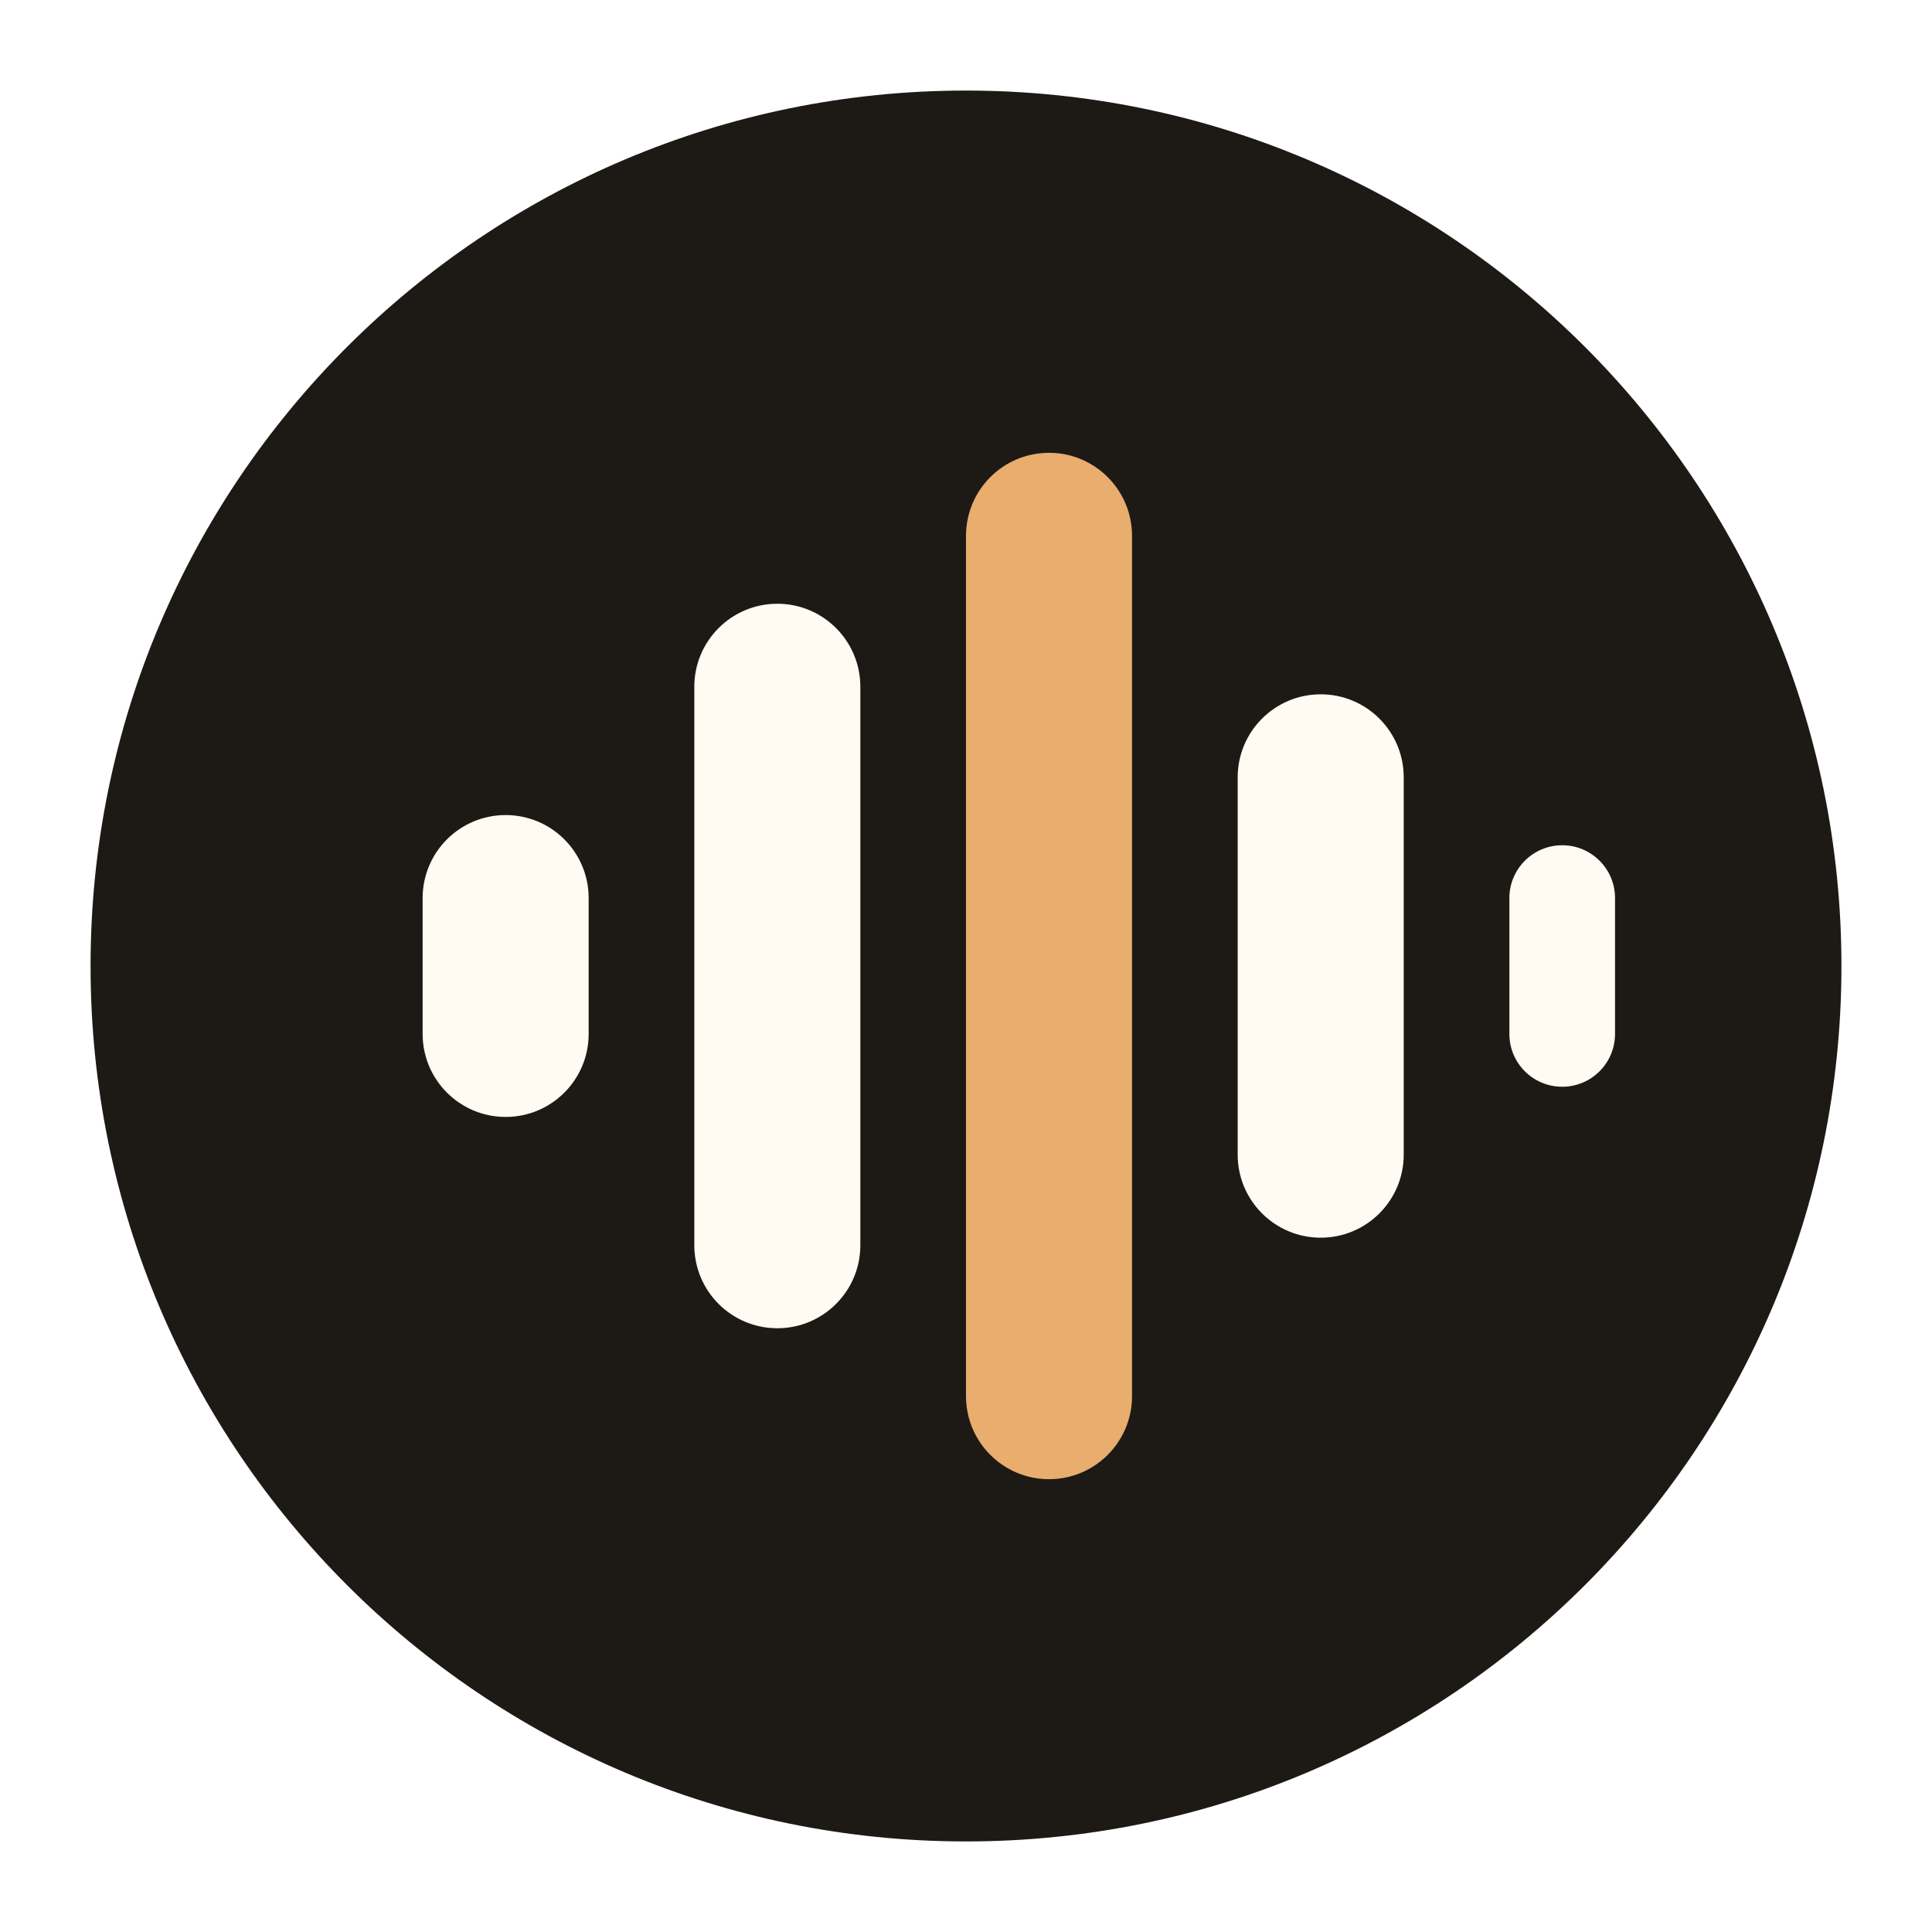
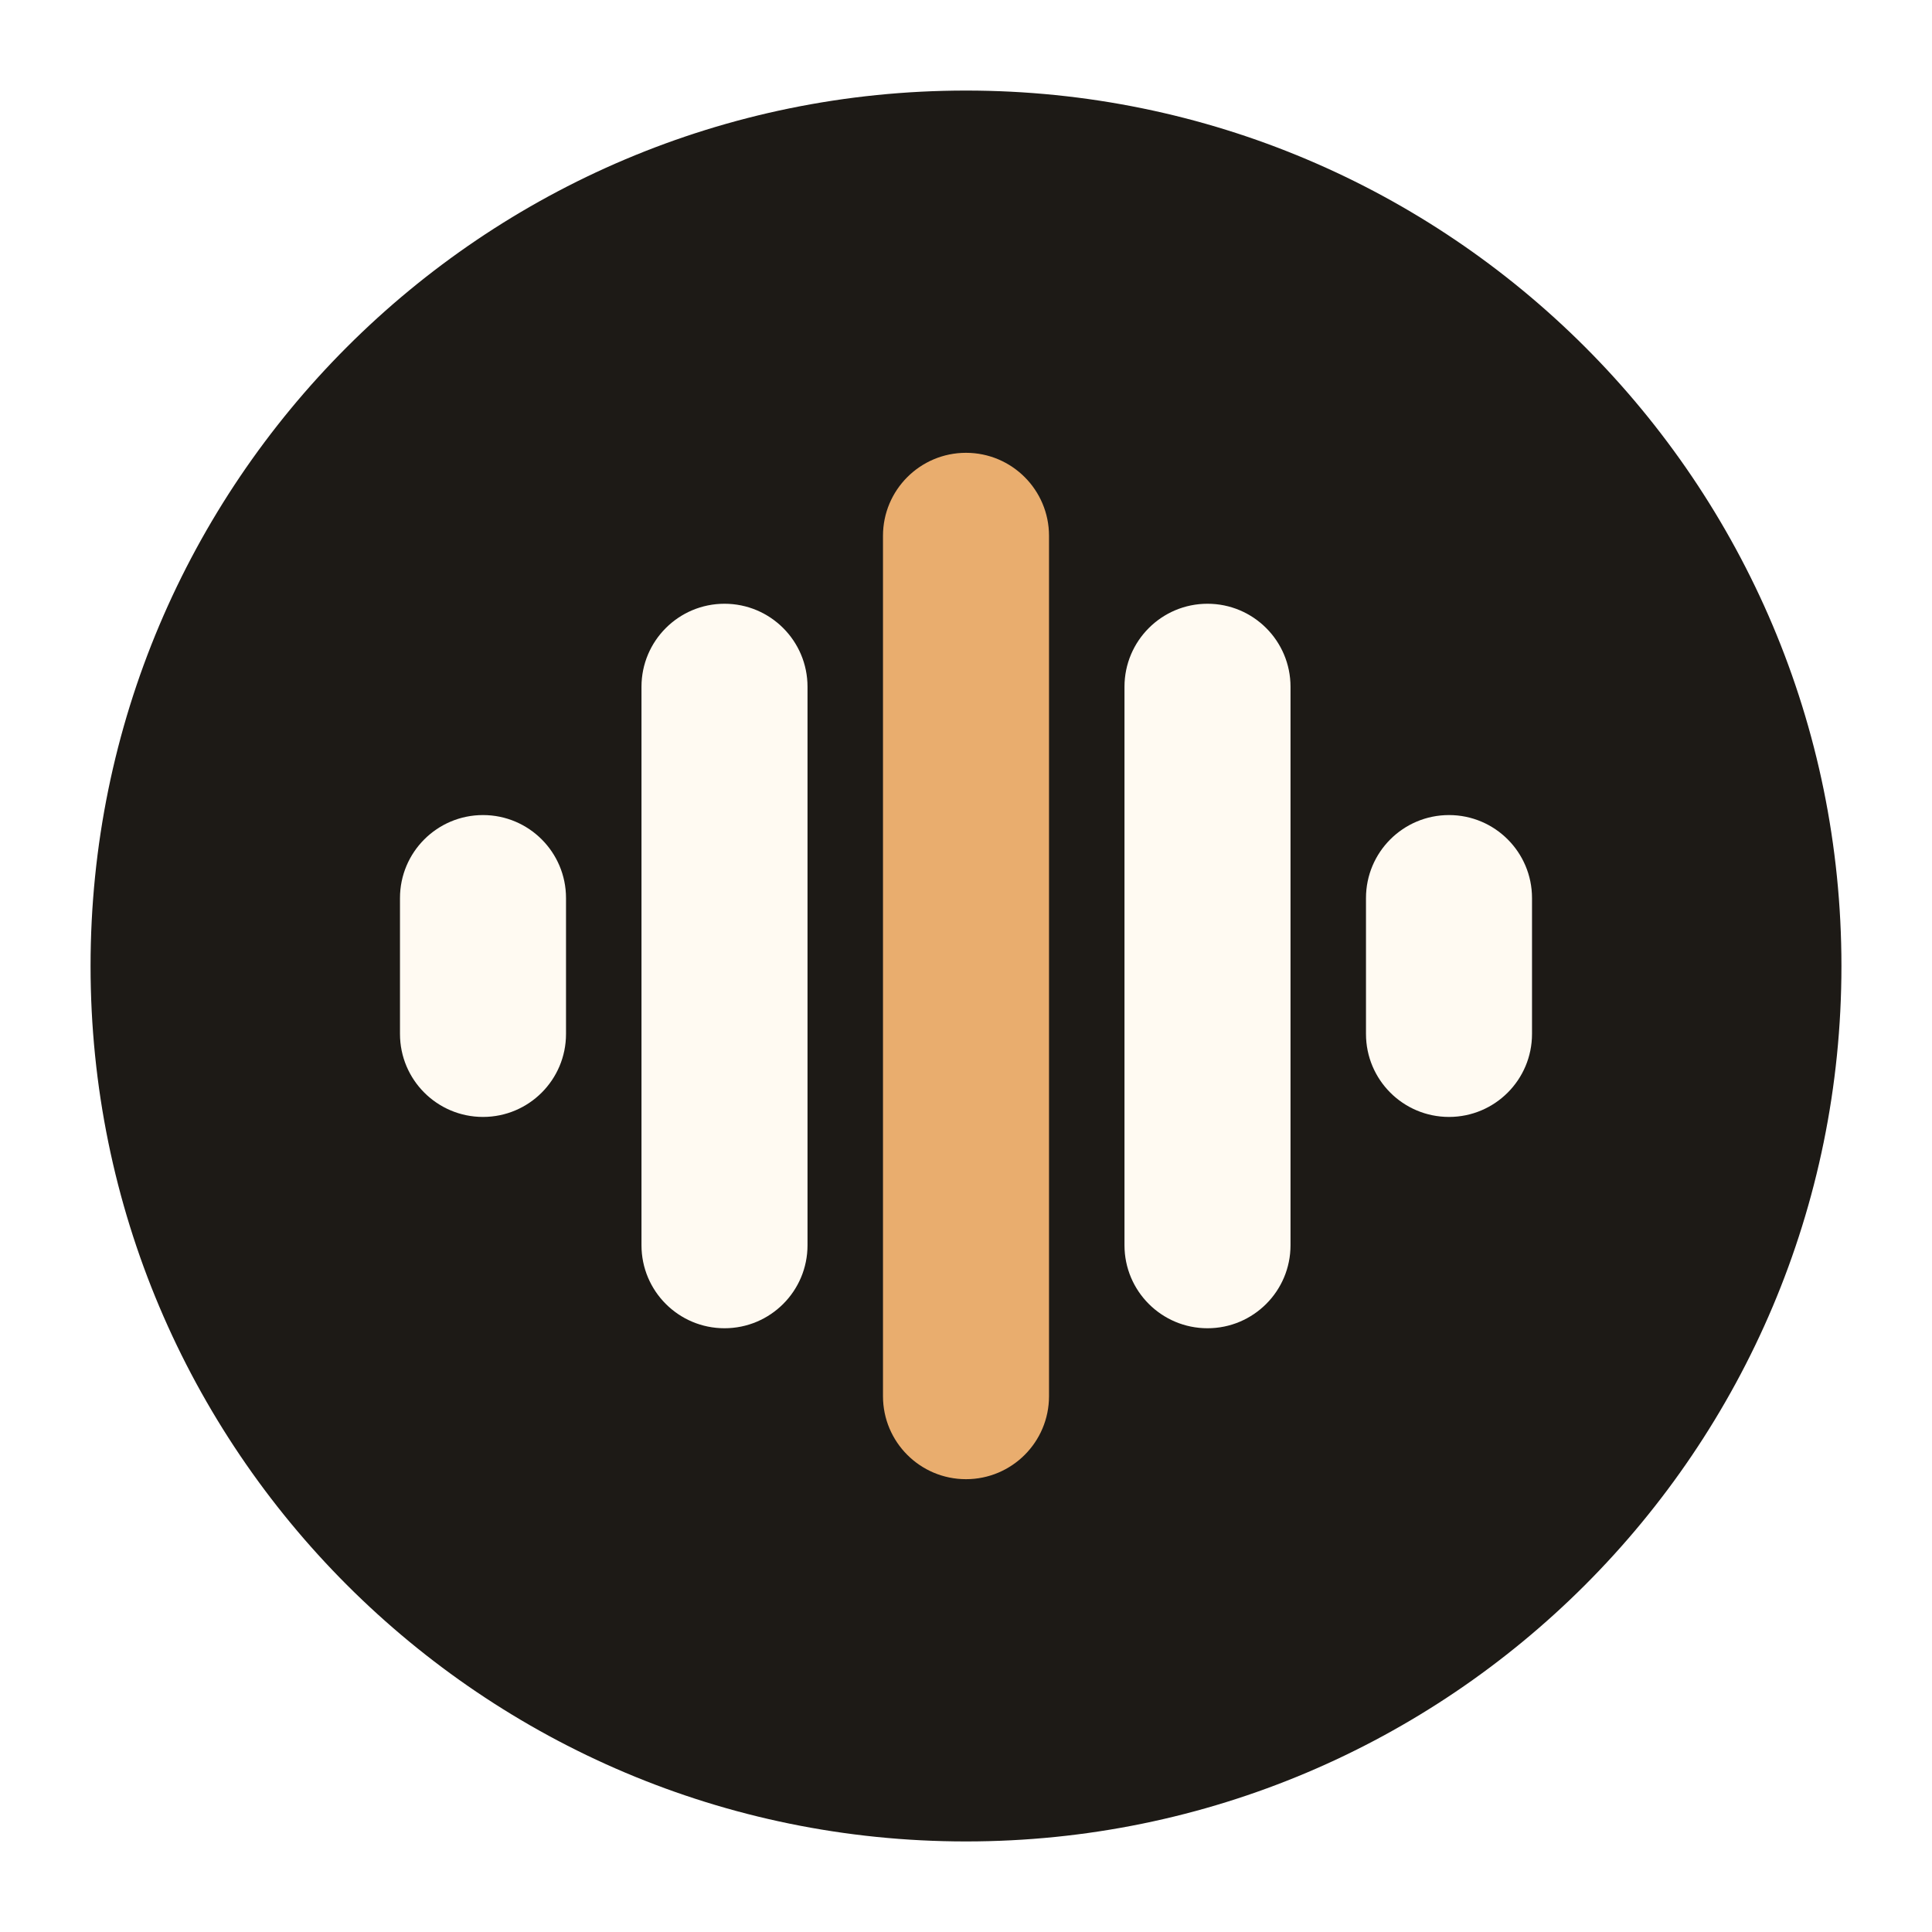
<svg xmlns="http://www.w3.org/2000/svg" viewBox="0 0 64 64" role="img" aria-labelledby="title">
  <circle cx="32" cy="32" r="29" fill="#1d1a16" />
-   <rect x="14" y="27" width="5.5" height="10" rx="2.75" fill="#fffaf2" />
-   <rect x="23" y="20" width="5.5" height="24" rx="2.75" fill="#fffaf2" />
-   <rect x="32" y="15" width="5.5" height="34" rx="2.75" fill="#e9ad6e" />
-   <rect x="41" y="23" width="5.5" height="18" rx="2.75" fill="#fffaf2" />
-   <rect x="50" y="28" width="3.5" height="8" rx="1.75" fill="#fffaf2" />
+   <rect x="13.25" y="27" width="5.5" height="10" rx="2.75" fill="#fffaf2" />
+   <rect x="21.25" y="20" width="5.5" height="24" rx="2.75" fill="#fffaf2" />
+   <rect x="29.25" y="15" width="5.5" height="34" rx="2.75" fill="#e9ad6e" />
+   <rect x="37.25" y="20" width="5.5" height="24" rx="2.75" fill="#fffaf2" />
+   <rect x="45.25" y="27" width="5.5" height="10" rx="2.75" fill="#fffaf2" />
</svg>
